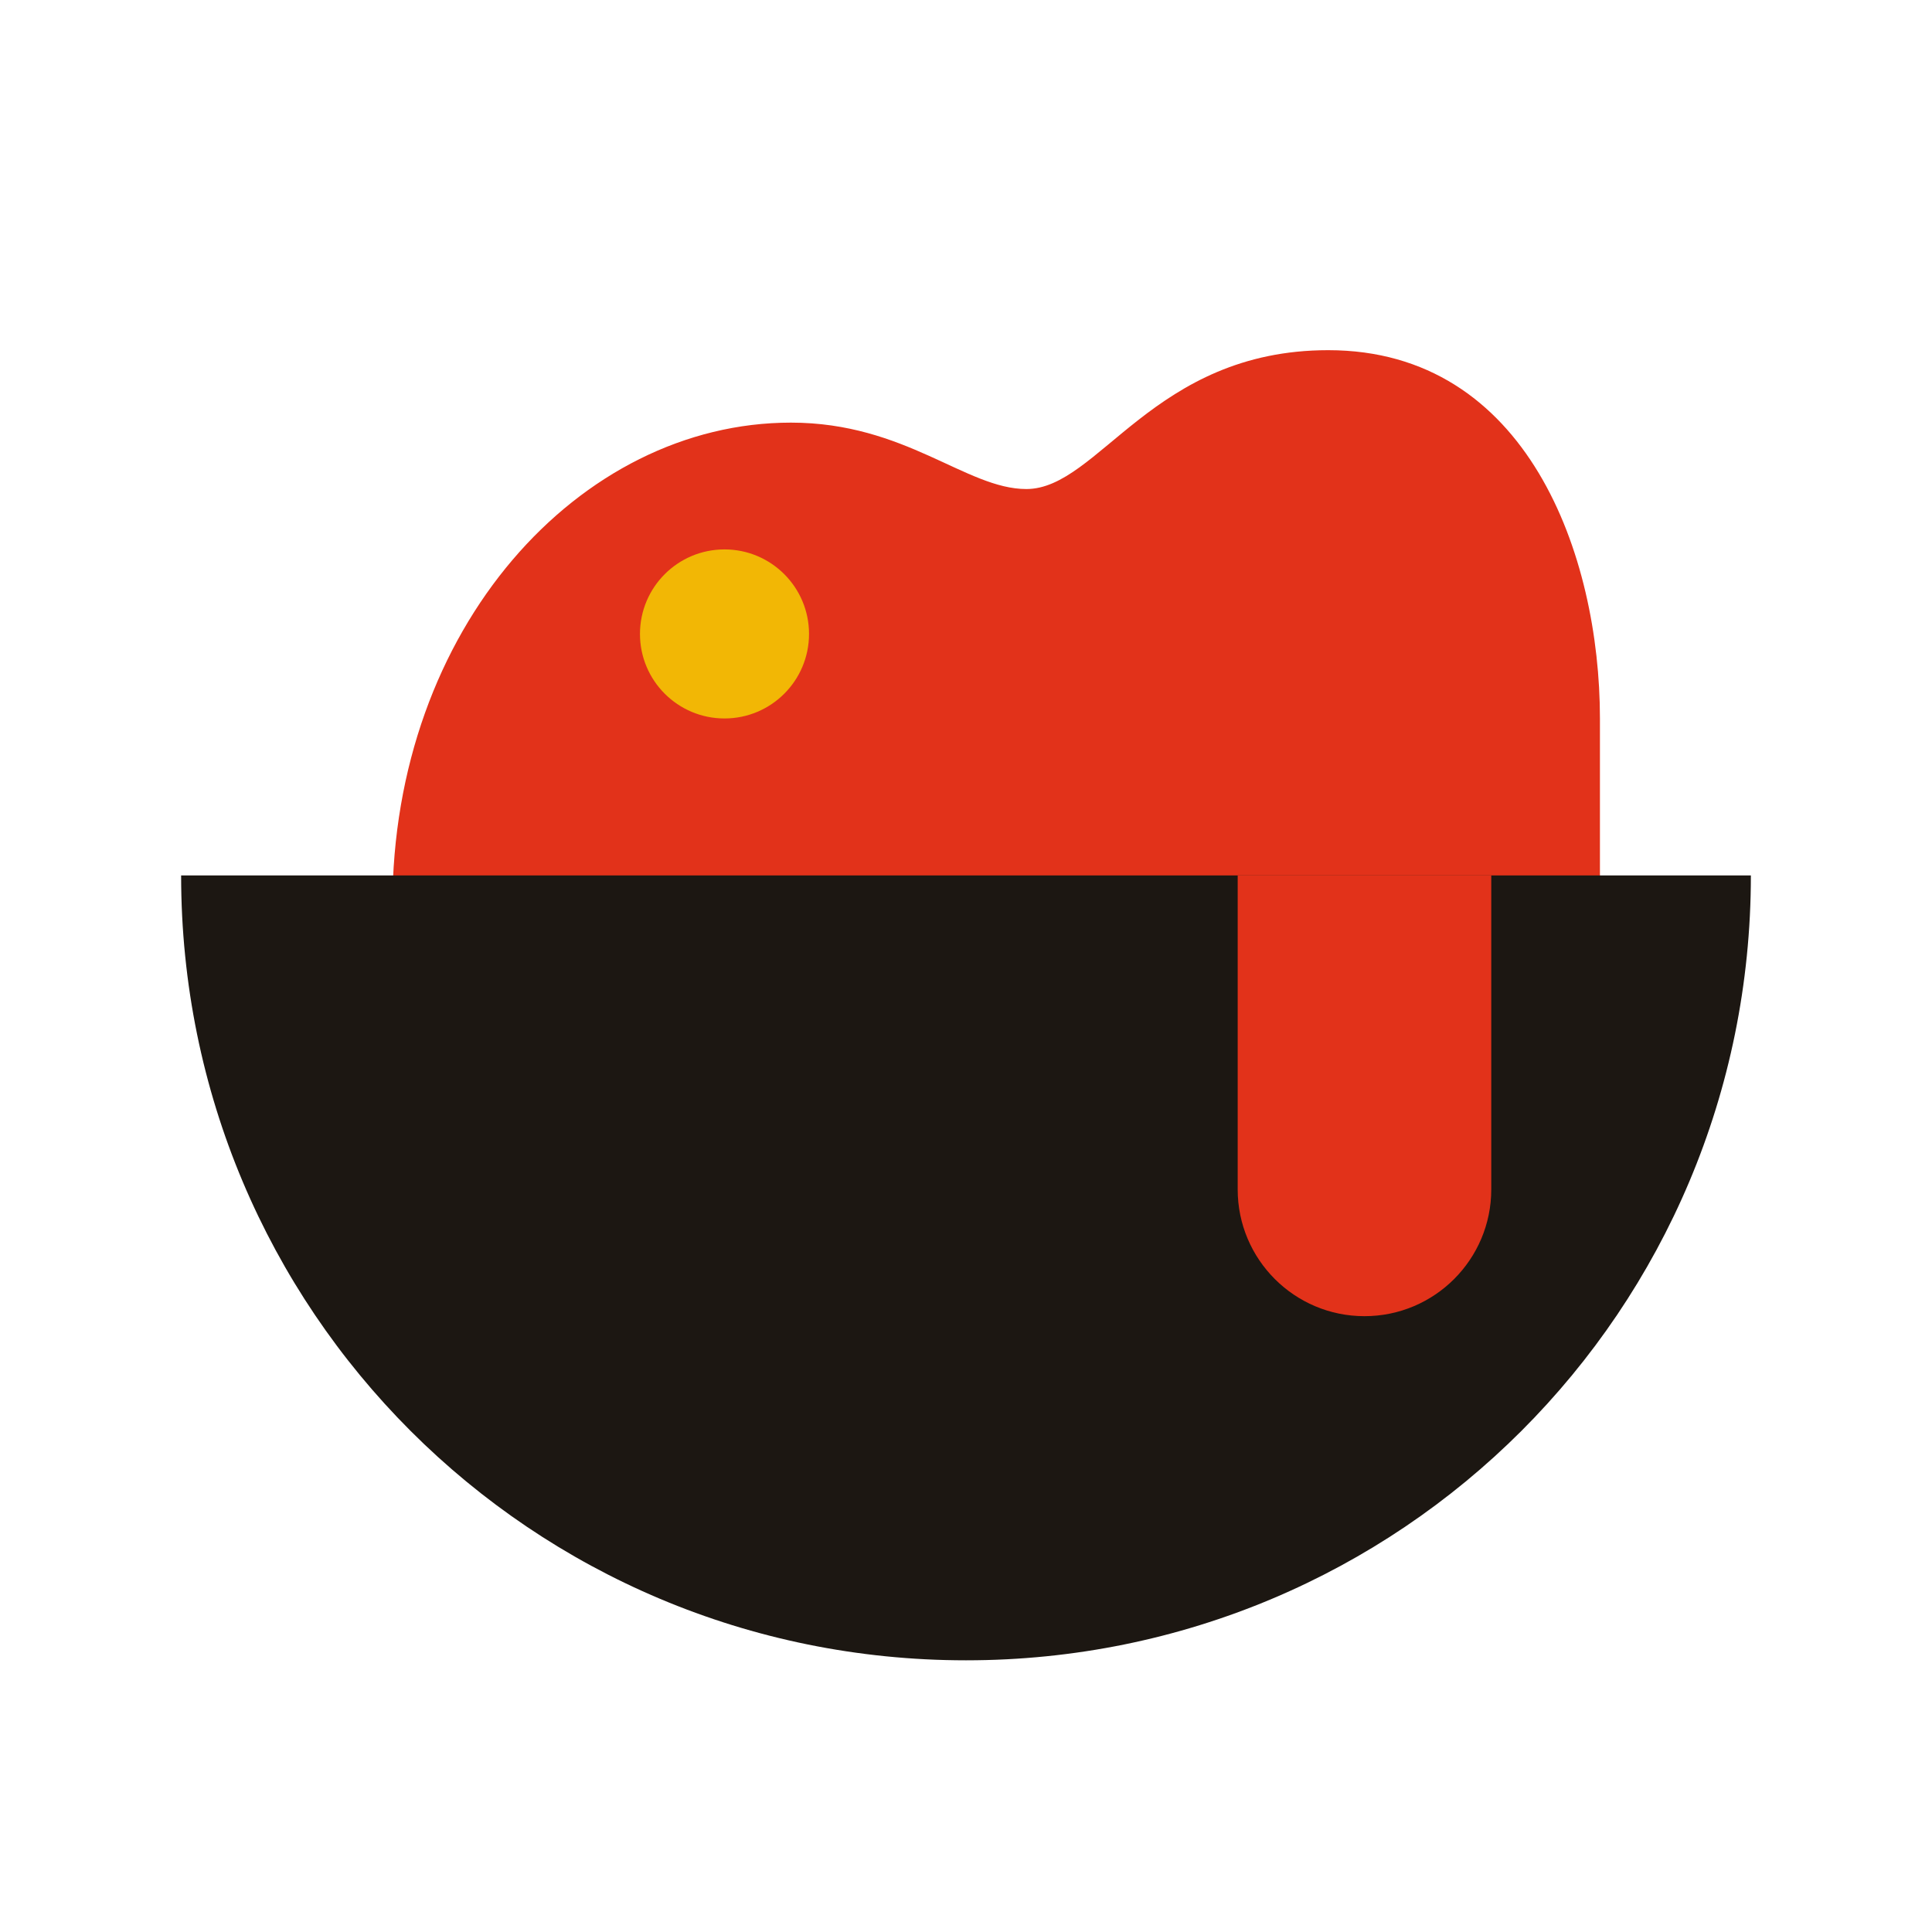
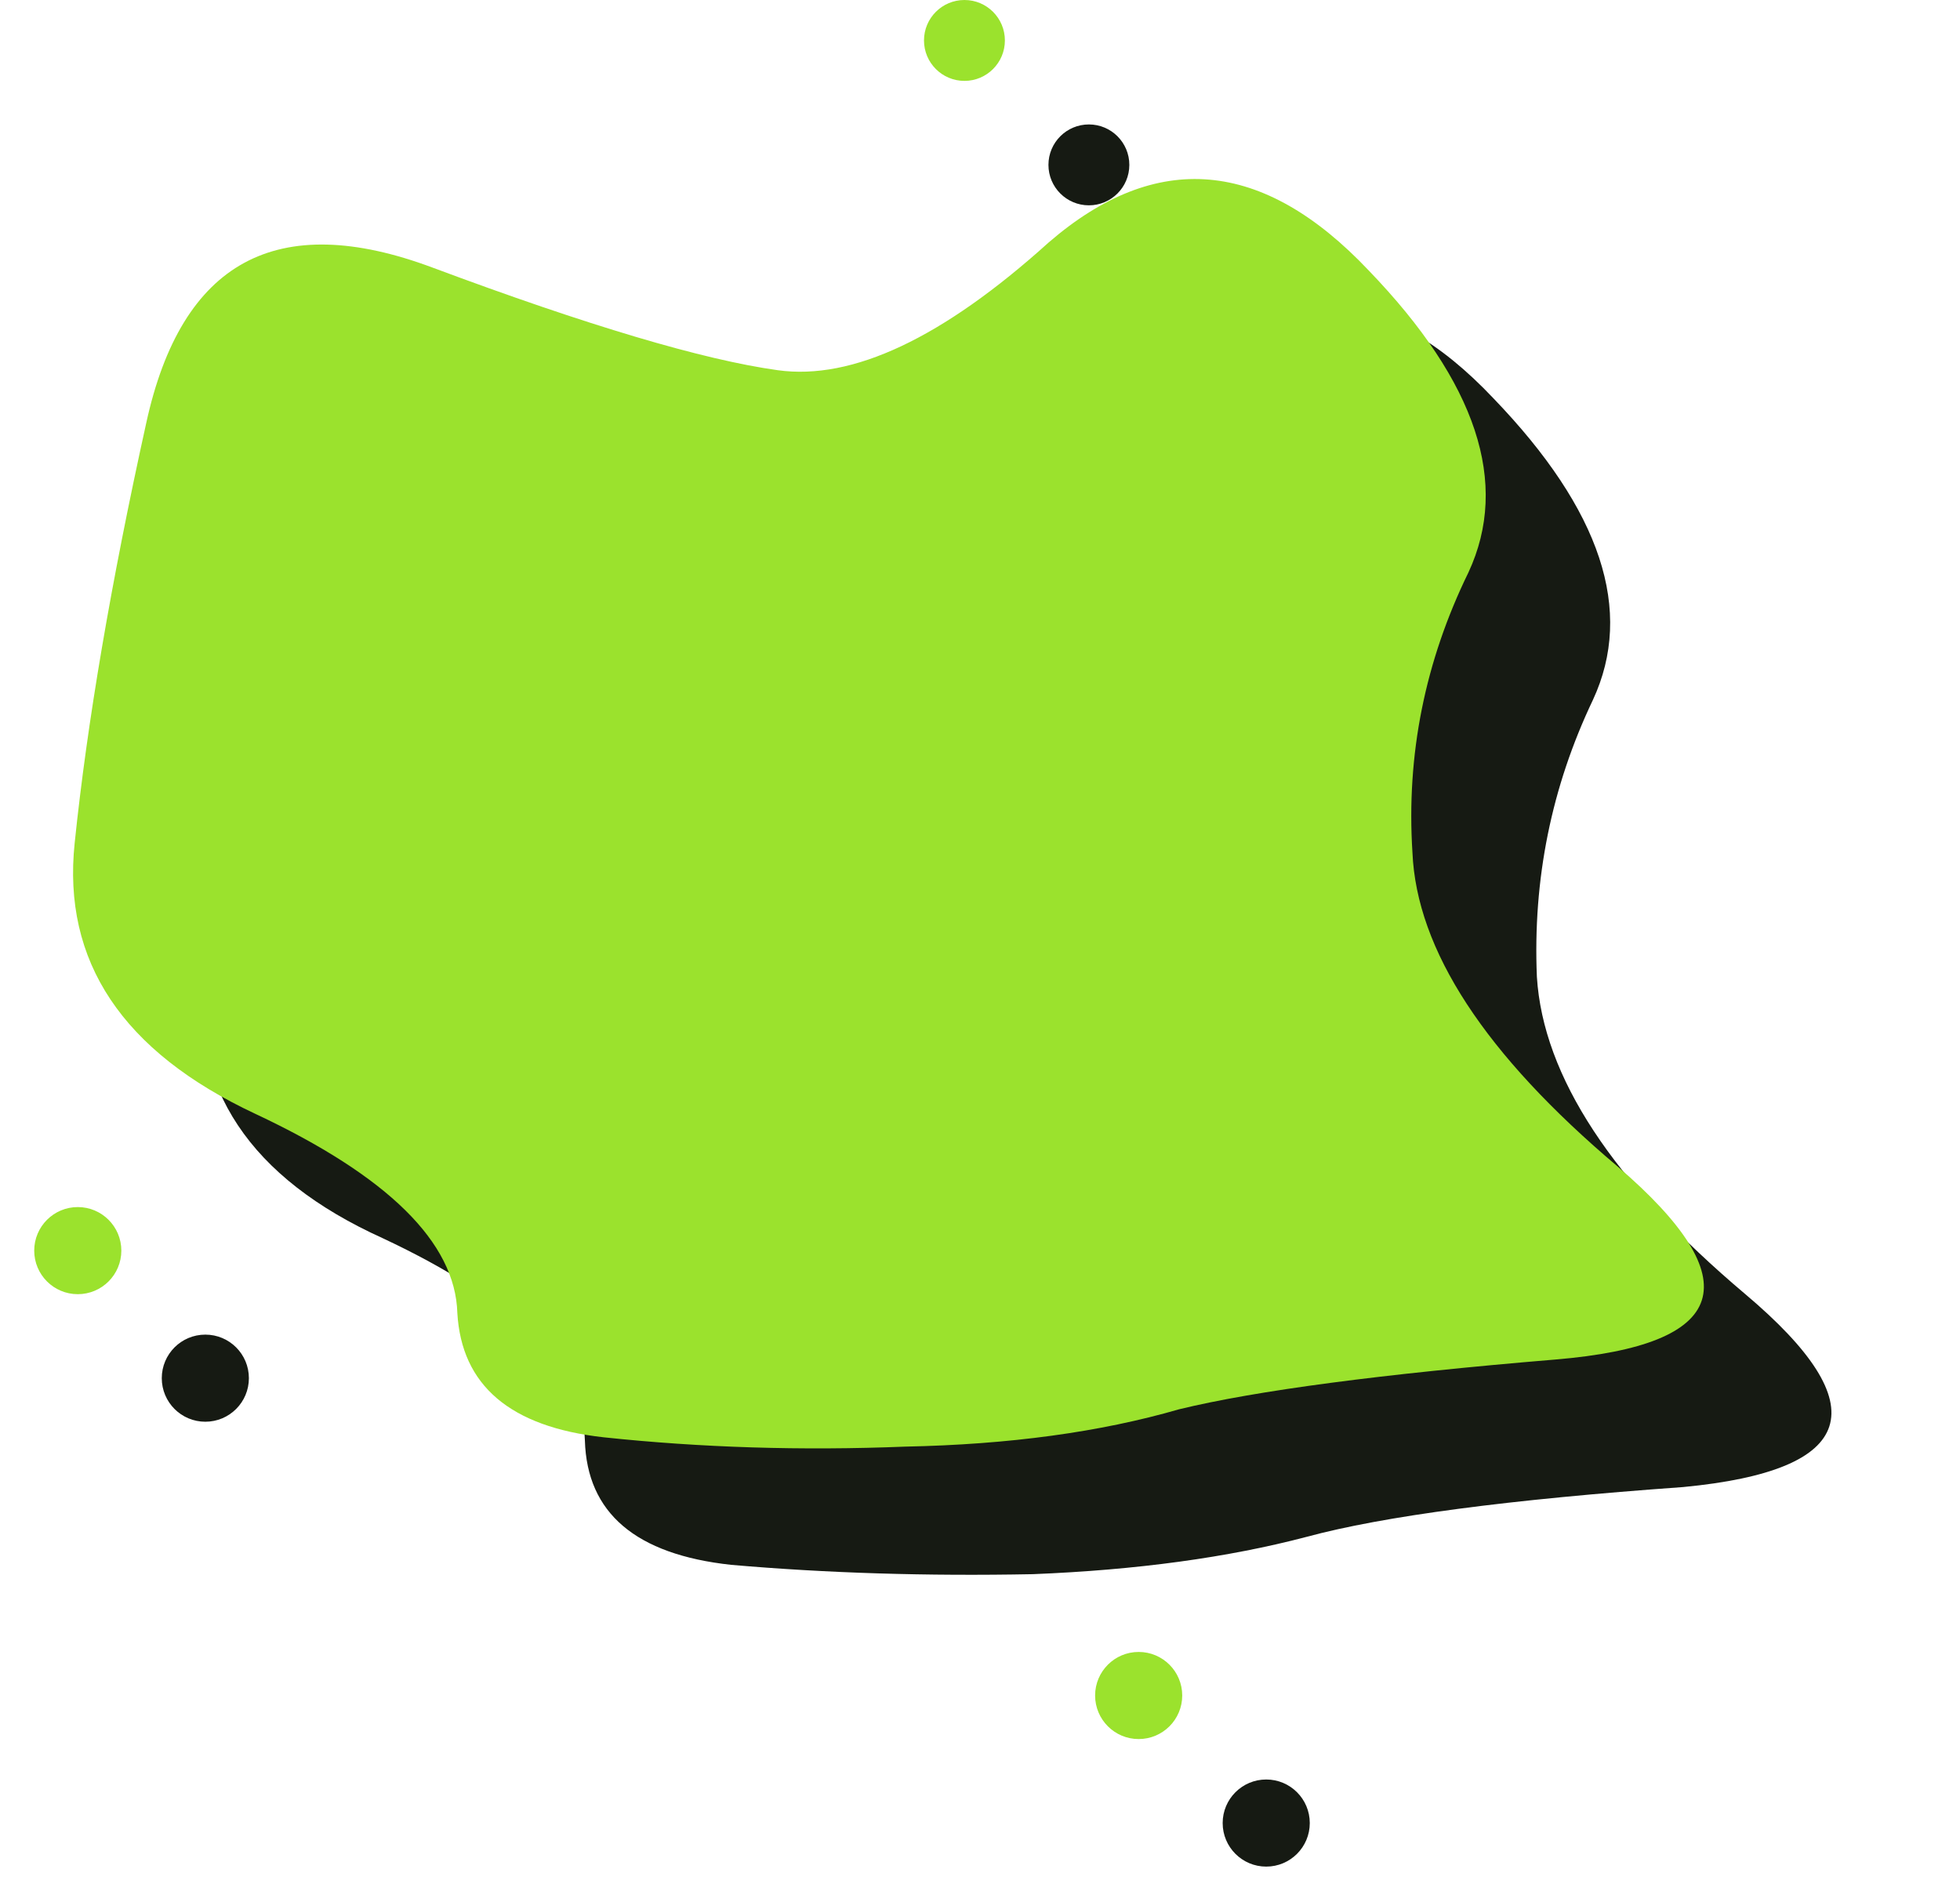
- <svg xmlns="http://www.w3.org/2000/svg" viewBox="0 0 32 32">
-   <path d="M6.5 15c0-4.6 3.1-8 6.6-8 1.9 0 2.9 1.1 3.9 1.1 1.2 0 2.1-2.3 5-2.3 3.3 0 4.5 3.4 4.5 6.1V15z" fill="#e2321a" />
-   <circle cx="12" cy="10.5" r="1.4" fill="#f2b705" />
-   <path d="M3 14.5h26c0 7.2-5.8 13-13 13s-13-5.8-13-13z" fill="#1c1712" />
-   <path d="M20.5 14.5h4.2v5.2a2.1 2.1 0 1 1-4.2 0z" fill="#e2321a" />
+ <svg xmlns="http://www.w3.org/2000/svg" viewBox="2 2 63 61">
+   <style>
+     .ink { fill: #161a13; }
+     .slop { fill: #9be22d; }
+     @media (prefers-color-scheme: dark) {
+       .ink { fill: #eceee6; }
+       .slop { fill: #b4f23c; }
+     }
+   </style>
+   <path class="ink" d="M51.4 33.4Q51.7 38.2 58.1 43.6Q64.5 49 56.1 49.8Q47.7 50.4 44 51.4Q40.2 52.4 35.2 52.6Q30.1 52.7 25.5 52.3Q20.9 51.8 20.8 48.3Q20.7 44.8 14.3 41.8Q7.9 38.9 8.5 33.1Q9.1 27.4 10.8 19.7Q12.4 11.9 19.9 14.7Q27.4 17.5 31 17.9Q34.6 18.4 39.8 13.9Q44.9 9.4 50 14.8Q55.2 20.2 53.2 24.5Q51.2 28.7 51.4 33.4ZM35.7 7.3a1.3 1.3 0 1 0 2.6 0a1.3 1.3 0 1 0 -2.6 0ZM41.3 60.6a1.4 1.4 0 1 0 2.8 0a1.4 1.4 0 1 0 -2.8 0ZM7.2 46.3a1.4 1.4 0 1 0 2.8 0a1.4 1.4 0 1 0 -2.8 0Z" />
+   <path class="slop" d="M47.4 29.4Q47.6 34.1 54 39.5Q60.4 45 52 45.7Q43.6 46.4 39.9 47.3Q36.1 48.4 31.1 48.5Q26.1 48.7 21.4 48.2Q16.9 47.7 16.7 44.2Q16.6 40.8 10.2 37.8Q3.8 34.8 4.4 29.1Q5 23.3 6.7 15.6Q8.4 7.8 15.9 10.6Q23.4 13.4 27 13.9Q30.6 14.4 35.7 9.8Q40.9 5.3 46 10.7Q51.2 16.1 49.2 20.4Q47.1 24.7 47.4 29.4ZM31.7 3.3a1.3 1.3 0 1 0 2.6 0a1.3 1.3 0 1 0 -2.6 0ZM37.2 56.5a1.4 1.4 0 1 0 2.8 0a1.4 1.4 0 1 0 -2.8 0ZM3.1 42.2a1.4 1.4 0 1 0 2.8 0a1.4 1.4 0 1 0 -2.8 0Z" />
</svg>
